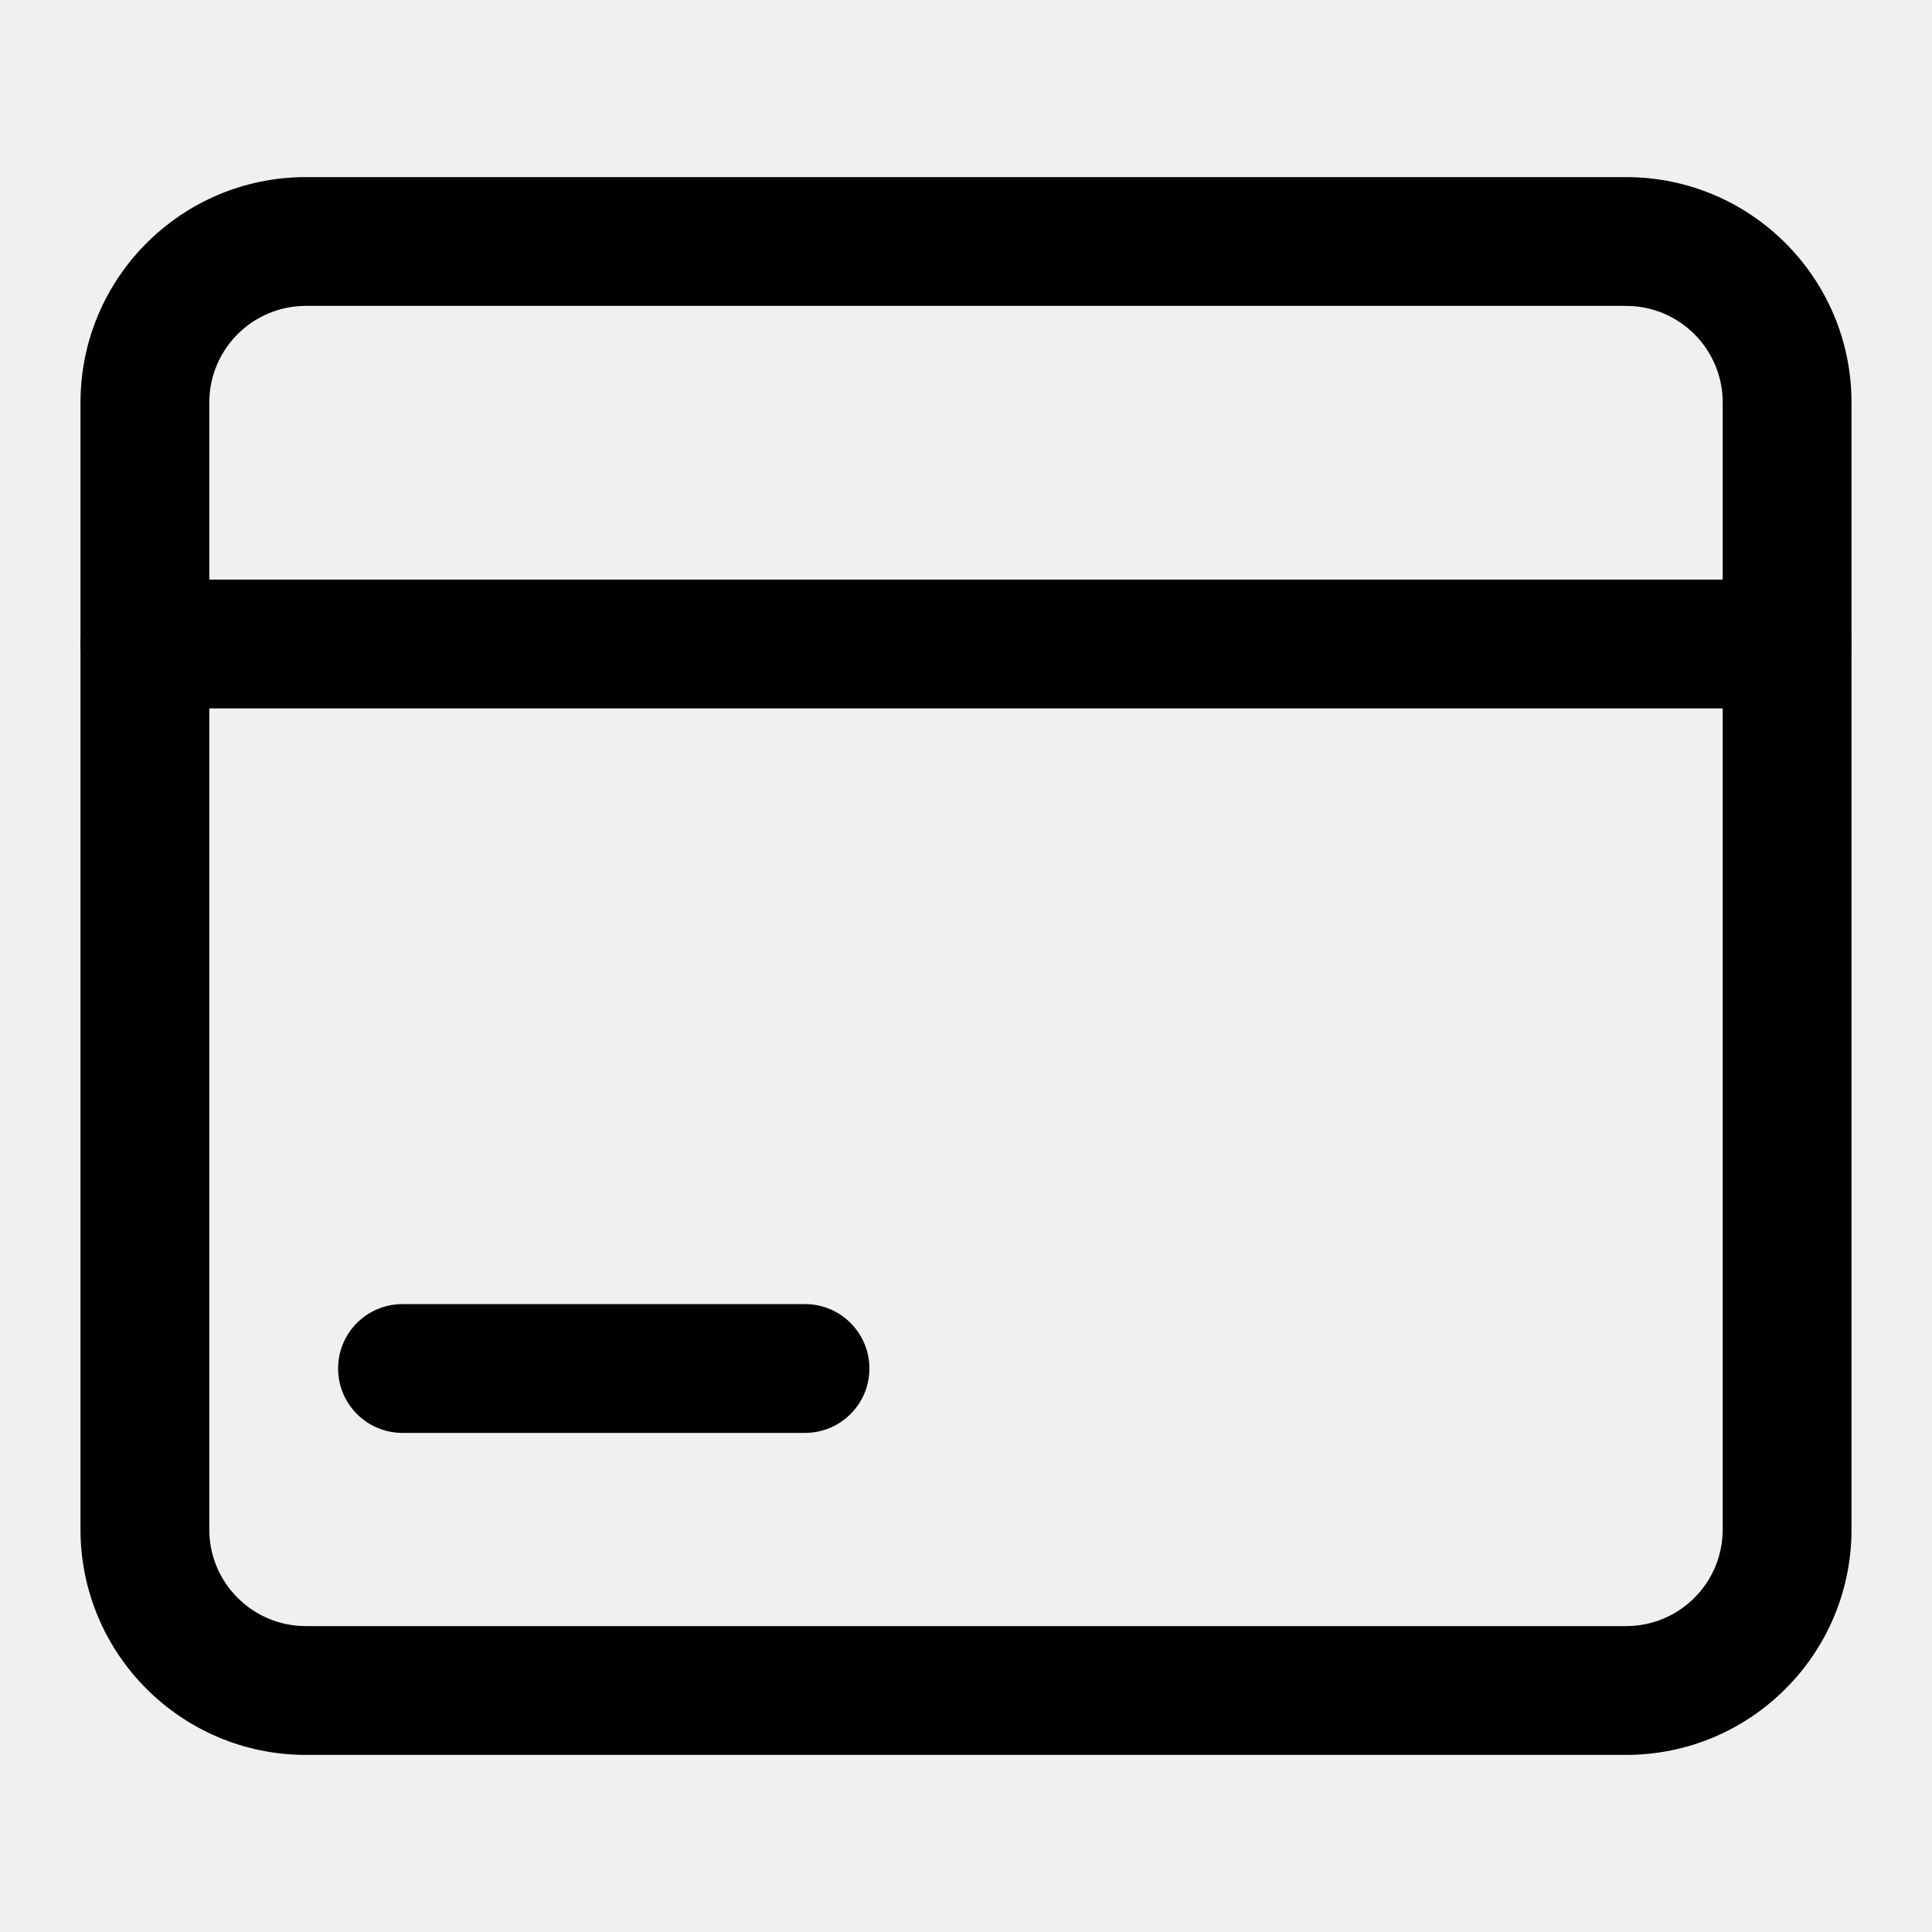
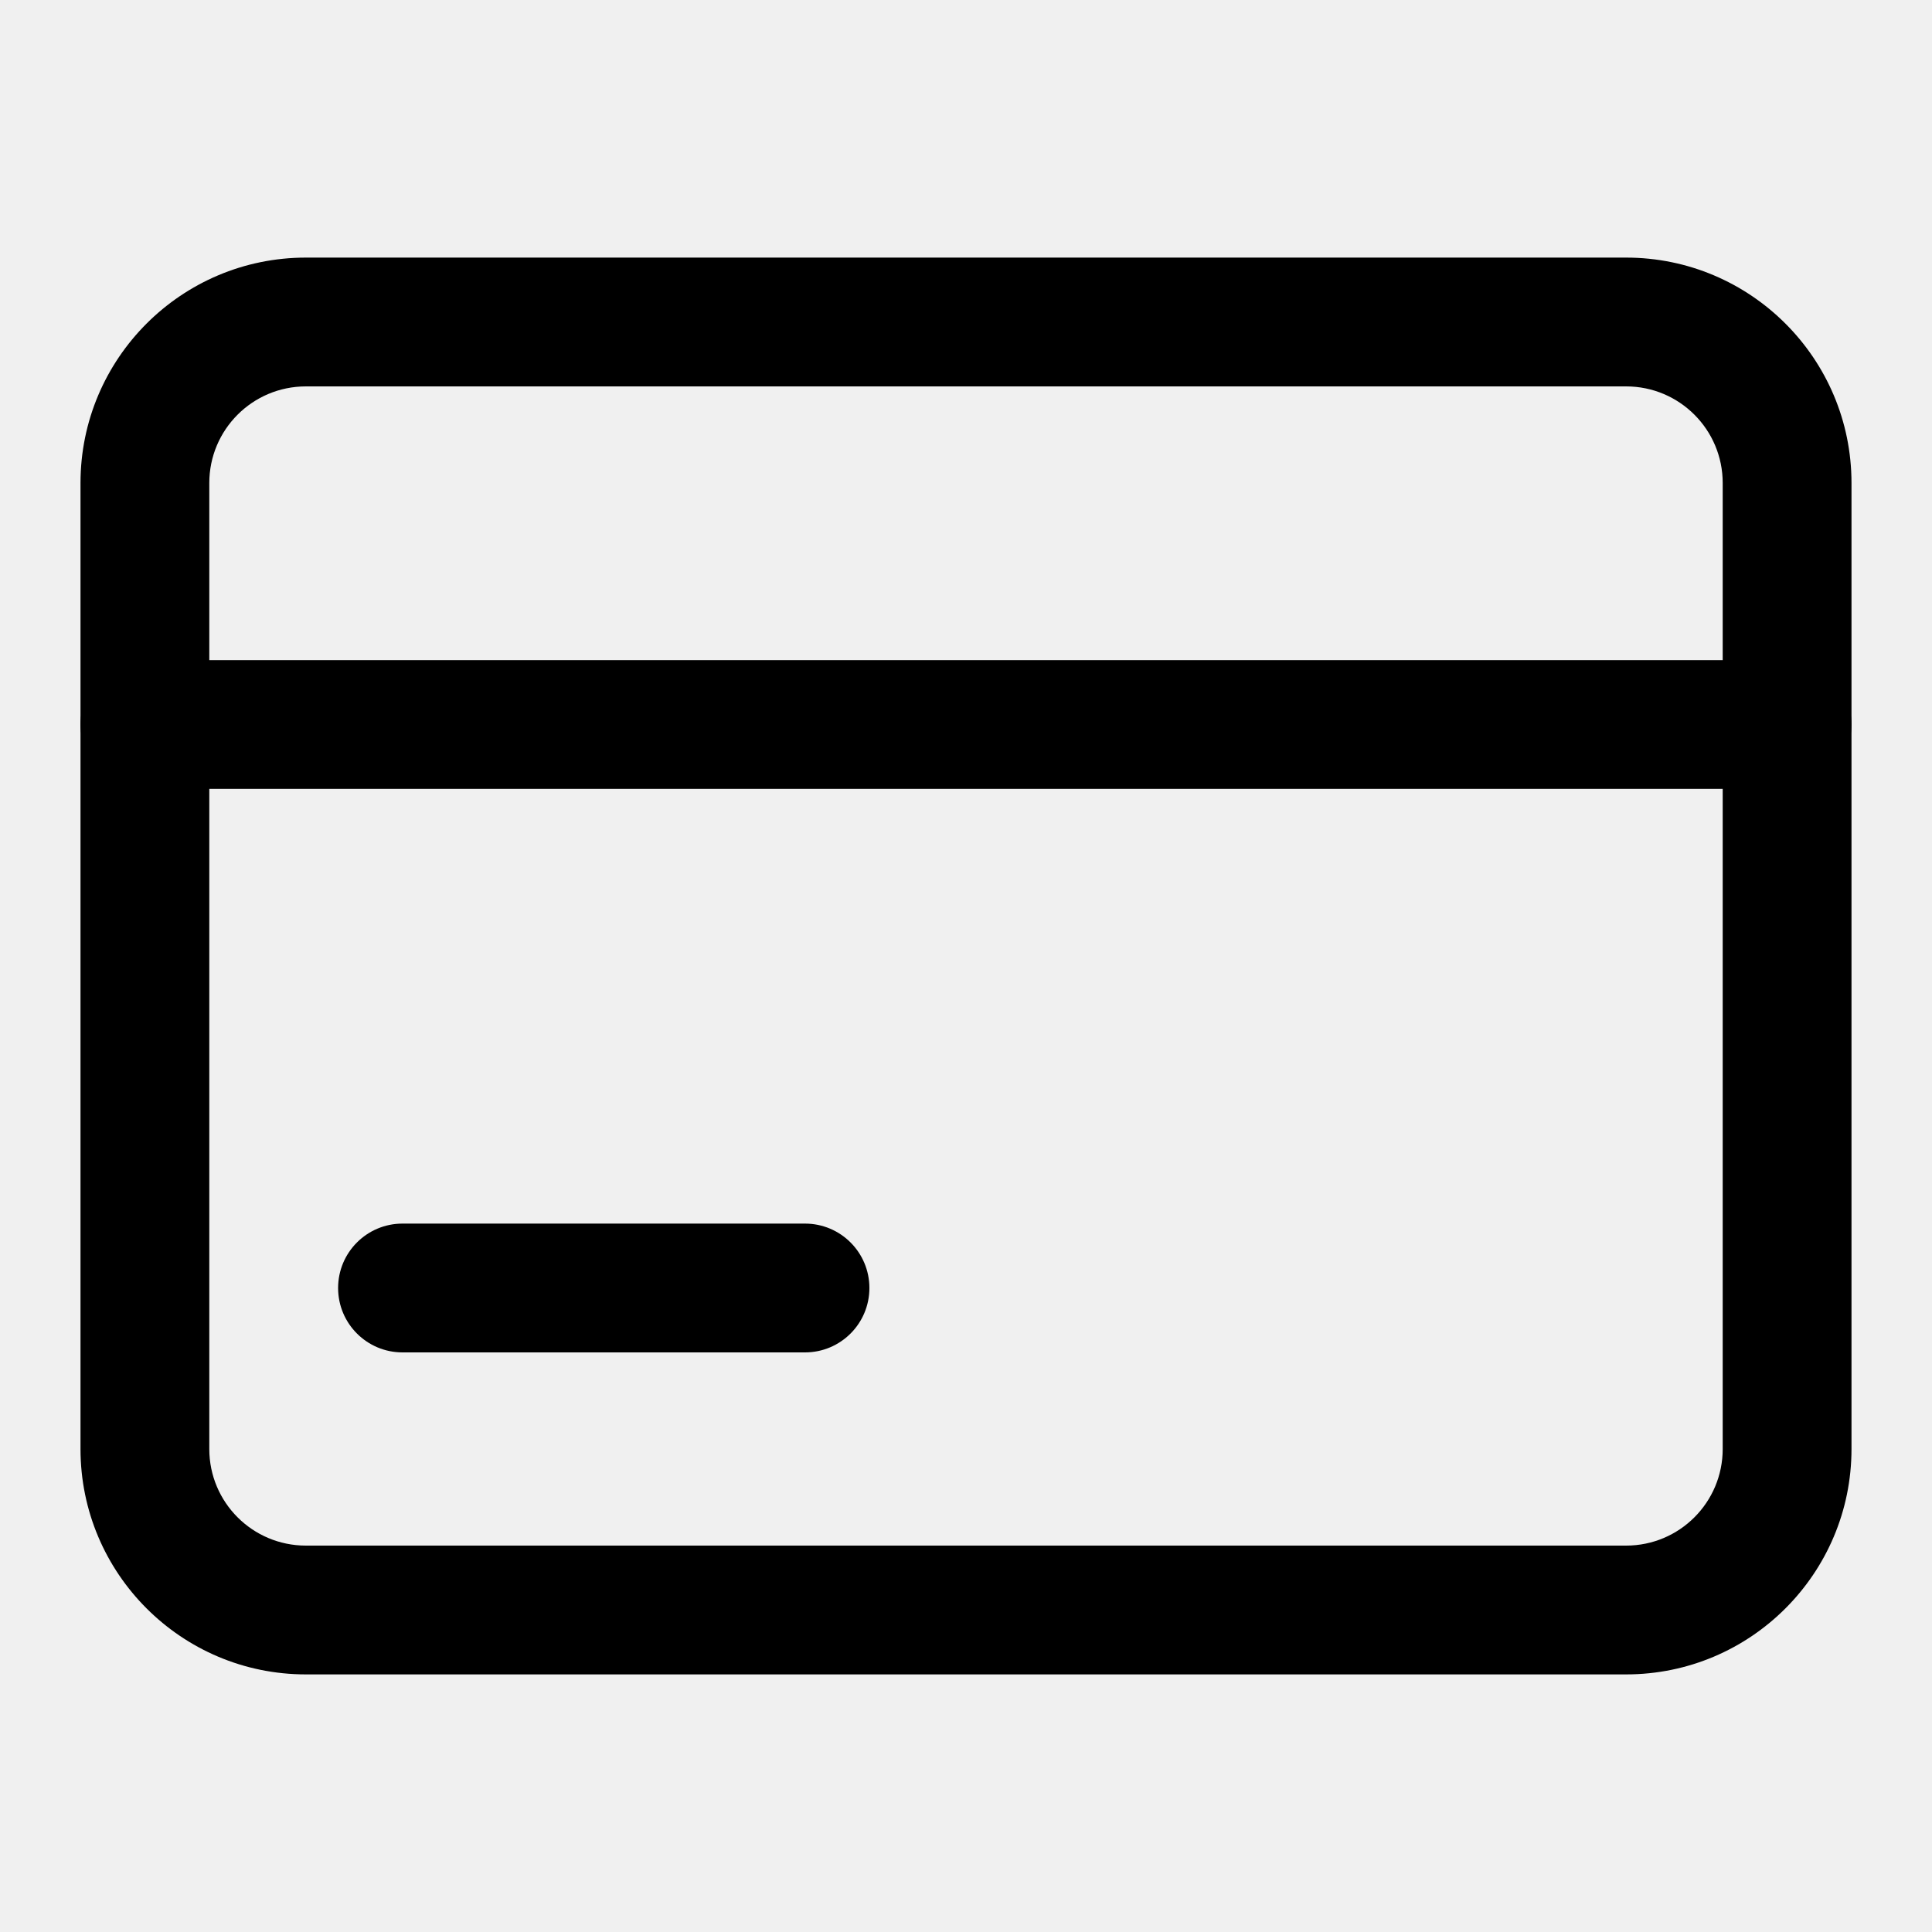
<svg xmlns="http://www.w3.org/2000/svg" width="24" height="24" viewBox="0 0 24 24" fill="none" data-karrot-ui-icon="true">
  <mask id="path-1-inside-1_12571_4011" fill="white">
-     <path fill-rule="evenodd" clip-rule="evenodd" d="M1 5C1 3.454 2.254 2.2 3.8 2.2L20.2 2.2C21.746 2.2 23 3.454 23 5V19C23 20.546 21.746 21.8 20.2 21.8H3.8C2.254 21.8 1 20.546 1 19V5ZM3.8 3.8C3.137 3.8 2.6 4.337 2.6 5V19C2.6 19.663 3.137 20.2 3.8 20.2H20.2C20.863 20.2 21.4 19.663 21.4 19V5C21.4 4.337 20.863 3.8 20.2 3.8H3.8Z" />
-     <path fill-rule="evenodd" clip-rule="evenodd" d="M1 8C1 7.558 1.358 7.2 1.8 7.2H22.2C22.642 7.2 23 7.558 23 8C23 8.442 22.642 8.8 22.2 8.8H1.8C1.358 8.8 1 8.442 1 8Z" />
-     <path fill-rule="evenodd" clip-rule="evenodd" d="M4.2 17C4.2 16.558 4.558 16.2 5 16.2H10C10.442 16.2 10.8 16.558 10.8 17C10.8 17.442 10.442 17.8 10 17.8H5C4.558 17.8 4.2 17.442 4.2 17Z" />
+     <path fill-rule="evenodd" clip-rule="evenodd" d="M1 6C1 4.454 2.254 3.2 3.8 3.2H20.2C21.746 3.2 23 4.454 23 6V18C23 19.546 21.746 20.8 20.2 20.8H3.8C2.254 20.8 1 19.546 1 18V6ZM3.8 4.8C3.137 4.8 2.6 5.337 2.6 6V18C2.6 18.663 3.137 19.2 3.8 19.2H20.2C20.863 19.2 21.4 18.663 21.4 18V6C21.4 5.337 20.863 4.8 20.2 4.8H3.8Z" />
+     <path fill-rule="evenodd" clip-rule="evenodd" d="M1 9C1 8.558 1.358 8.2 1.8 8.2H22.2C22.642 8.2 23 8.558 23 9C23 9.442 22.642 9.8 22.2 9.8H1.8C1.358 9.8 1 9.442 1 9Z" />
+     <path fill-rule="evenodd" clip-rule="evenodd" d="M4.2 16C4.2 15.558 4.558 15.2 5 15.2H10C10.442 15.2 10.8 15.558 10.8 16C10.8 16.442 10.442 16.8 10 16.8H5C4.558 16.8 4.2 16.442 4.2 16Z" />
  </mask>
-   <path d="M3.8 2.2V3.8V2.2ZM20.2 2.2V0.6V2.2ZM1.8 7.2V5.6V7.2ZM22.2 7.2V8.8V7.2ZM22.2 8.8V10.4V8.8ZM1.8 8.8V7.2V8.8ZM5 16.2V14.6V16.2ZM10 16.2V17.8V16.2ZM10 17.8V19.4V17.8ZM5 17.8V16.2V17.8ZM3.8 0.6C1.37 0.6 -0.6 2.57 -0.6 5H2.6C2.6 4.337 3.137 3.8 3.8 3.8V0.6ZM20.2 0.6H3.8V3.8H20.2V0.6ZM24.6 5C24.6 2.57 22.63 0.6 20.2 0.6V3.8C20.863 3.8 21.4 4.337 21.4 5H24.6ZM24.6 19V5H21.4V19H24.6ZM20.2 23.4C22.63 23.4 24.6 21.43 24.6 19H21.4C21.4 19.663 20.863 20.2 20.2 20.2V23.4ZM3.8 23.4H20.2V20.2H3.8V23.4ZM-0.6 19C-0.6 21.43 1.37 23.4 3.8 23.4V20.2C3.137 20.2 2.6 19.663 2.6 19H-0.6ZM-0.6 5V19H2.6V5H-0.6ZM4.2 5C4.2 5.221 4.021 5.4 3.8 5.4V2.2C2.254 2.2 1 3.454 1 5H4.2ZM4.2 19V5H1V19H4.2ZM3.8 18.6C4.021 18.6 4.2 18.779 4.2 19H1C1 20.546 2.254 21.8 3.8 21.8V18.6ZM20.2 18.6H3.8V21.8H20.2V18.6ZM19.8 19C19.8 18.779 19.979 18.6 20.2 18.6V21.8C21.746 21.8 23 20.546 23 19H19.8ZM19.8 5V19H23V5H19.8ZM20.2 5.4C19.979 5.4 19.8 5.221 19.8 5H23C23 3.454 21.746 2.2 20.2 2.2V5.4ZM3.8 5.4H20.2V2.2H3.8V5.4ZM1.8 5.6C0.475 5.6 -0.6 6.674 -0.6 8H2.6C2.6 8.442 2.242 8.8 1.8 8.8V5.6ZM22.2 5.6H1.8V8.8H22.2V5.6ZM24.6 8C24.6 6.674 23.526 5.6 22.2 5.6V8.8C21.758 8.8 21.4 8.442 21.4 8H24.6ZM22.2 10.4C23.526 10.4 24.6 9.325 24.6 8H21.4C21.4 7.558 21.758 7.2 22.2 7.2V10.4ZM1.8 10.4H22.2V7.2H1.8V10.4ZM-0.6 8C-0.6 9.325 0.475 10.4 1.8 10.4V7.2C2.242 7.2 2.6 7.558 2.6 8H-0.6ZM5 14.6C3.674 14.6 2.6 15.675 2.6 17H5.8C5.8 17.442 5.442 17.8 5 17.8V14.6ZM10 14.6H5V17.8H10V14.6ZM12.4 17C12.4 15.675 11.325 14.6 10 14.6V17.8C9.558 17.8 9.2 17.442 9.2 17H12.4ZM10 19.4C11.325 19.4 12.4 18.325 12.4 17H9.2C9.2 16.558 9.558 16.2 10 16.2V19.4ZM5 19.4H10V16.2H5V19.4ZM2.6 17C2.6 18.325 3.674 19.4 5 19.4V16.2C5.442 16.2 5.8 16.558 5.8 17H2.6Z" fill="currentColor" mask="url(#path-1-inside-1_12571_4011)" />
+   <path d="M1.8 8.2V6.6V8.2ZM22.2 8.2V9.8V8.2ZM22.2 9.8V11.4V9.8ZM1.8 9.8V8.2V9.8ZM5 15.2V13.6V15.2ZM10 15.2V16.8V15.2ZM10 16.8V18.4V16.8ZM5 16.8V15.2V16.8ZM3.8 1.6C1.37 1.6 -0.6 3.57 -0.6 6H2.6C2.6 5.337 3.137 4.8 3.8 4.8V1.6ZM20.2 1.6H3.8V4.8H20.2V1.6ZM24.6 6C24.6 3.57 22.63 1.6 20.2 1.6V4.8C20.863 4.8 21.4 5.337 21.4 6H24.6ZM24.6 18V6H21.4V18H24.6ZM20.2 22.4C22.63 22.4 24.6 20.43 24.6 18H21.4C21.4 18.663 20.863 19.2 20.2 19.2V22.4ZM3.8 22.4H20.2V19.2H3.8V22.4ZM-0.6 18C-0.6 20.43 1.37 22.4 3.8 22.4V19.2C3.137 19.2 2.6 18.663 2.6 18H-0.6ZM-0.6 6V18H2.6V6H-0.6ZM4.2 6C4.2 6.221 4.021 6.4 3.8 6.4V3.2C2.254 3.2 1 4.454 1 6H4.2ZM4.2 18V6H1V18H4.2ZM3.8 17.6C4.021 17.6 4.2 17.779 4.2 18H1C1 19.546 2.254 20.8 3.8 20.8V17.6ZM20.2 17.6H3.8V20.8H20.2V17.6ZM19.8 18C19.8 17.779 19.979 17.6 20.2 17.6V20.8C21.746 20.8 23 19.546 23 18H19.8ZM19.8 6V18H23V6H19.8ZM20.2 6.4C19.979 6.4 19.8 6.221 19.8 6H23C23 4.454 21.746 3.2 20.2 3.2V6.4ZM3.8 6.4H20.2V3.2H3.8V6.4ZM1.8 6.6C0.475 6.6 -0.6 7.674 -0.6 9H2.6C2.6 9.442 2.242 9.8 1.8 9.8V6.6ZM22.2 6.6H1.8V9.8H22.2V6.6ZM24.6 9C24.6 7.674 23.526 6.6 22.2 6.6V9.8C21.758 9.8 21.4 9.442 21.4 9H24.6ZM22.2 11.4C23.526 11.4 24.6 10.325 24.6 9H21.4C21.4 8.558 21.758 8.2 22.2 8.2V11.4ZM1.8 11.4H22.2V8.2H1.8V11.4ZM-0.6 9C-0.6 10.325 0.475 11.4 1.8 11.4V8.2C2.242 8.2 2.6 8.558 2.6 9H-0.6ZM5 13.6C3.674 13.6 2.6 14.675 2.6 16H5.8C5.8 16.442 5.442 16.8 5 16.8V13.6ZM10 13.6H5V16.8H10V13.6ZM12.4 16C12.4 14.675 11.325 13.6 10 13.6V16.8C9.558 16.8 9.2 16.442 9.2 16H12.4ZM10 18.4C11.325 18.4 12.4 17.325 12.4 16H9.2C9.2 15.558 9.558 15.2 10 15.2V18.4ZM5 18.4H10V15.2H5V18.4ZM2.6 16C2.6 17.325 3.674 18.4 5 18.4V15.2C5.442 15.2 5.8 15.558 5.8 16H2.6Z" fill="currentColor" mask="url(#path-1-inside-1_12571_4011)" />
</svg>
